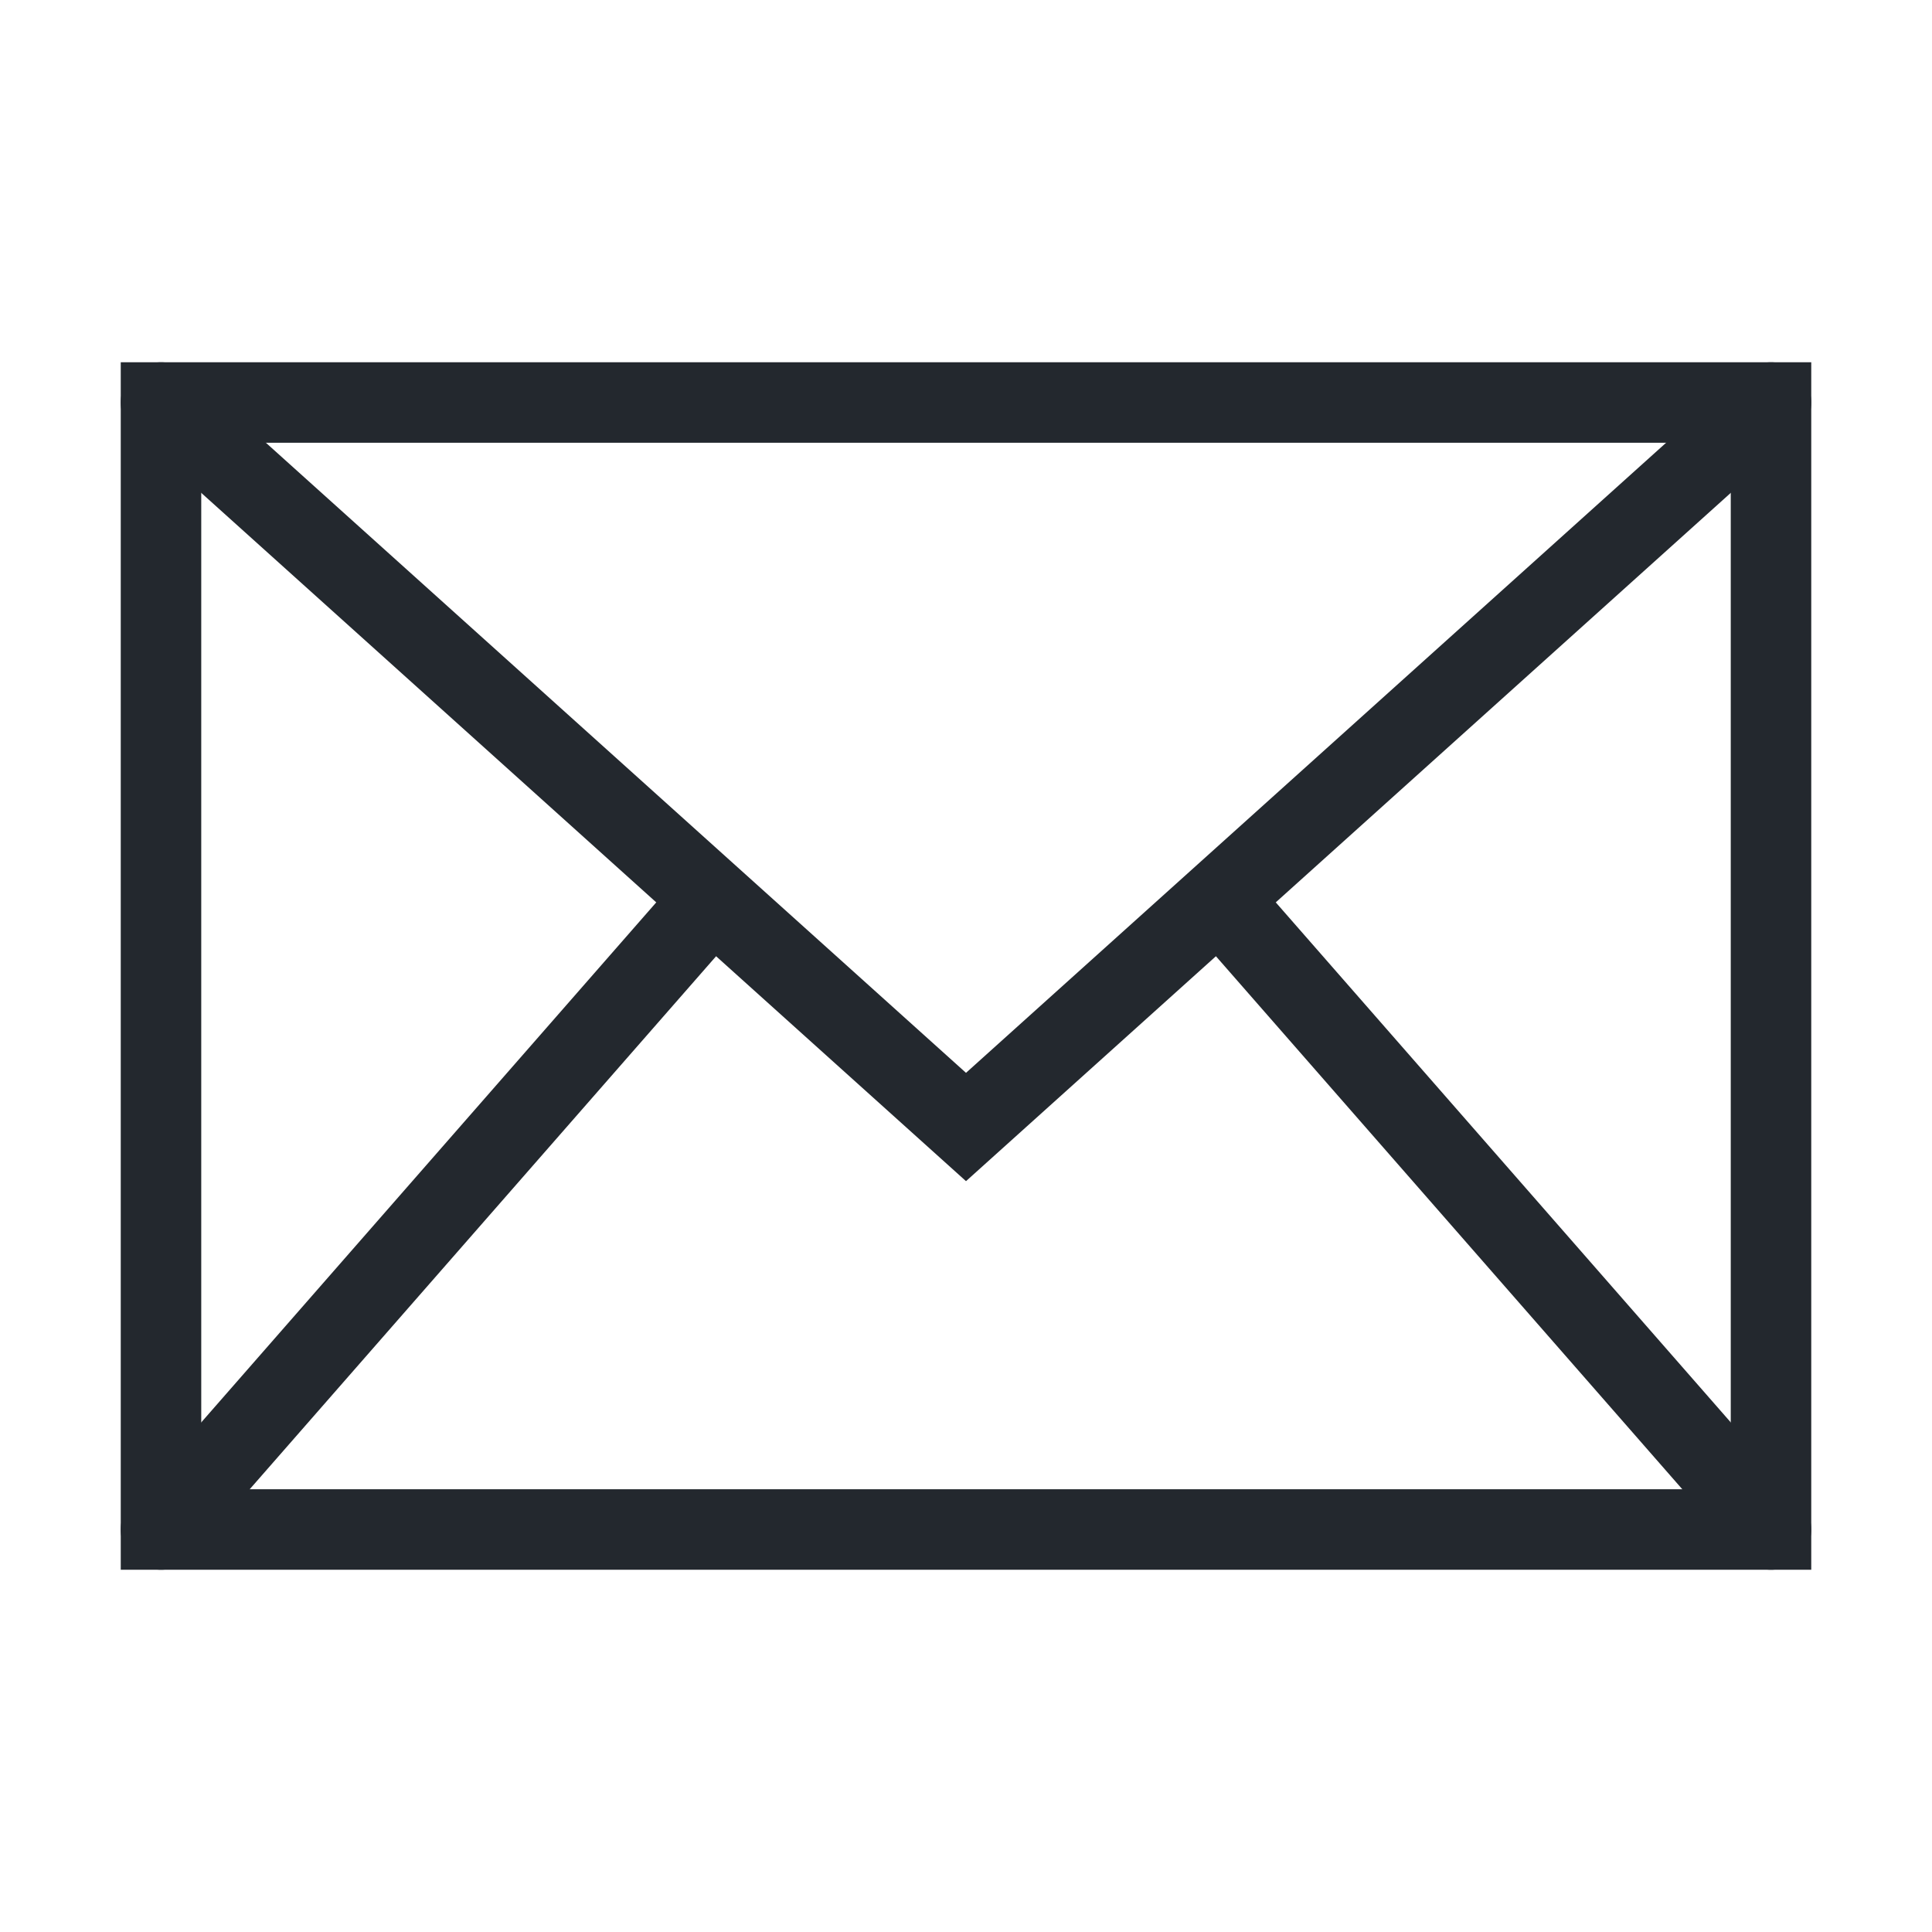
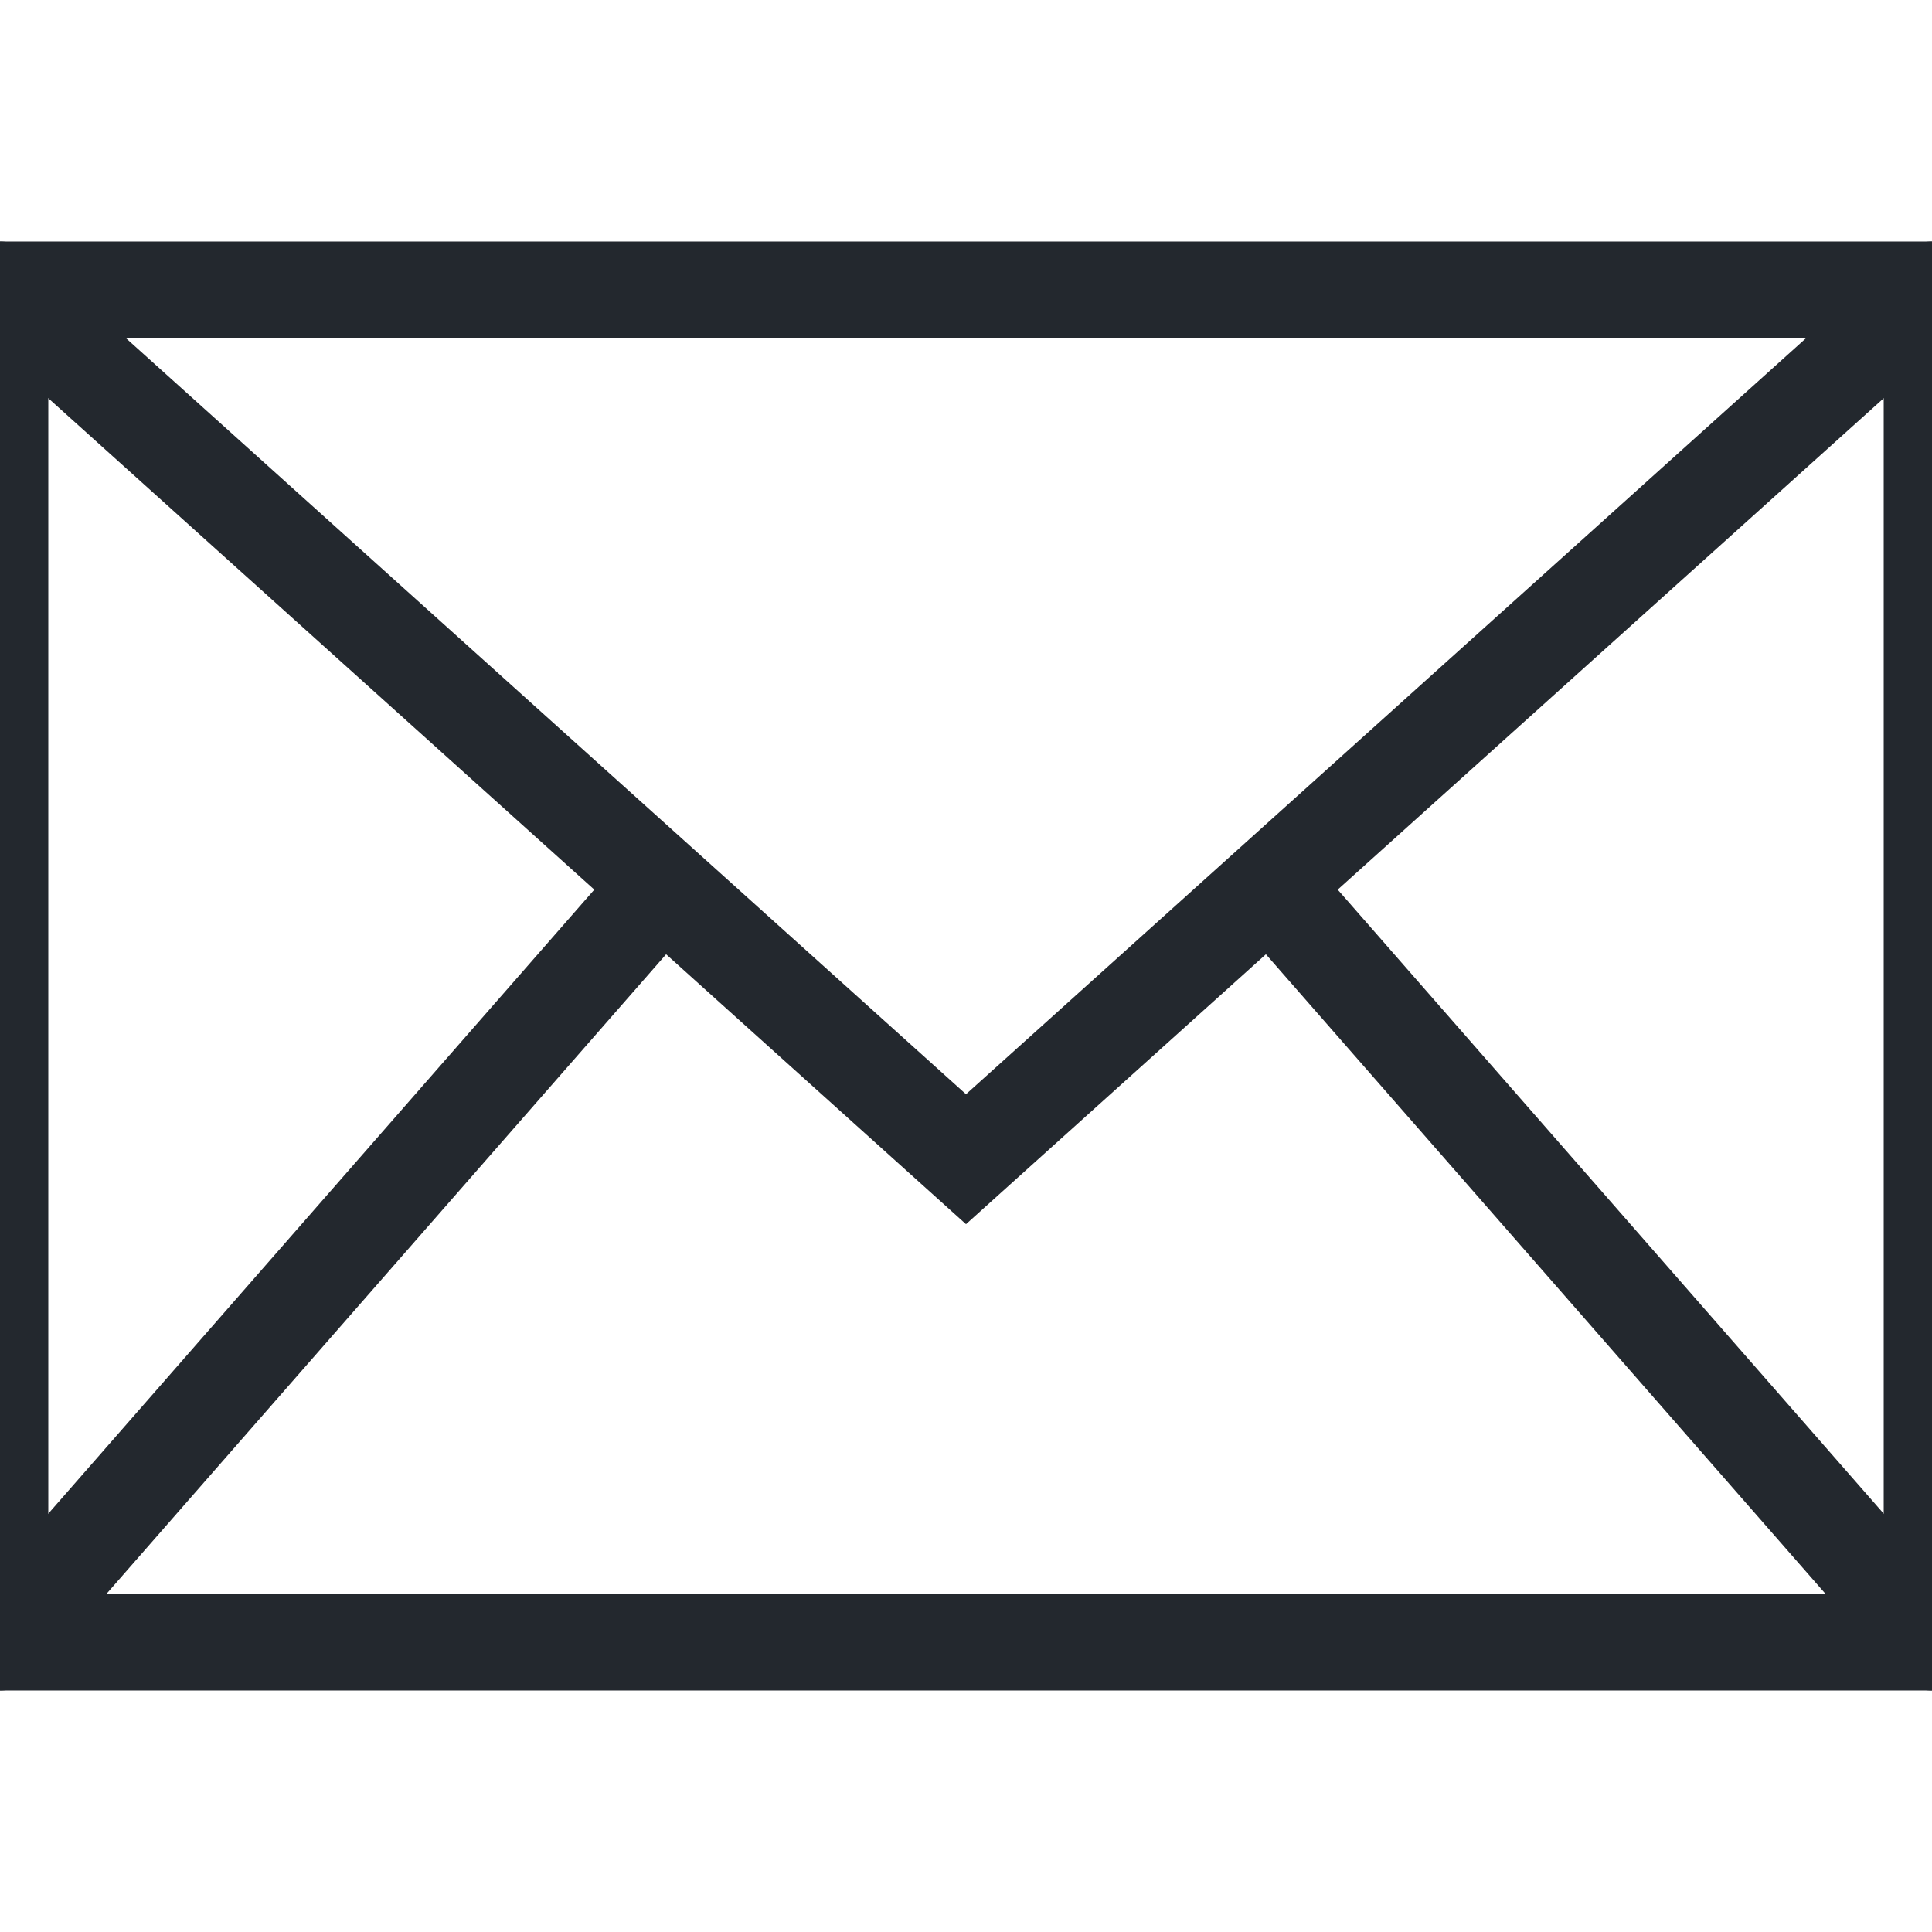
- <svg xmlns="http://www.w3.org/2000/svg" role="img" width="48px" height="48px" viewBox="0 0 24 24" aria-labelledby="envelopeIconTitle envelopeIconDesc" stroke="#23282e" stroke-width="1" stroke-linecap="square" stroke-linejoin="miter" fill="none" color="#23282e">
+ <svg xmlns="http://www.w3.org/2000/svg" role="img" width="24px" height="24px" viewBox="2 5 20 14" aria-labelledby="envelopeIconTitle envelopeIconDesc" stroke="#23282e" stroke-width="1" stroke-linecap="square" stroke-linejoin="miter" fill="none" color="#23282e">
  <rect width="20" height="14" x="2" y="5" />
  <path stroke-linecap="round" d="M2 5l10 9 10-9" />
  <path stroke-linecap="round" d="M2 19l6.825-7.8" />
  <path stroke-linecap="round" d="M22 19l-6.844-7.822" />
</svg>
